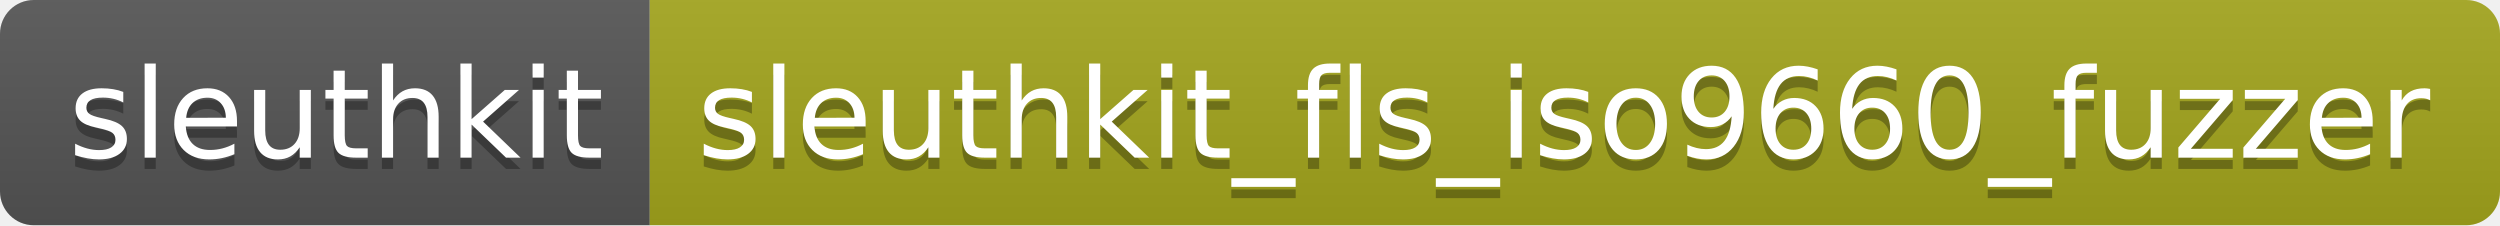
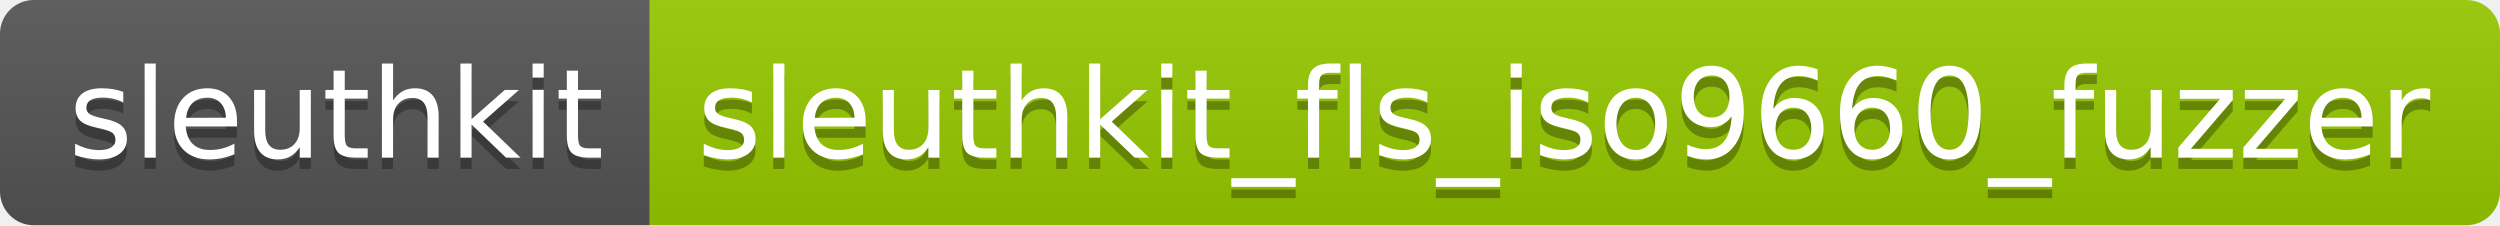
<svg xmlns="http://www.w3.org/2000/svg" width="222.0" height="20">
  <linearGradient id="smooth" x2="0" y2="100%">
    <stop offset="0" stop-color="#bbb" stop-opacity=".1" />
    <stop offset="1" stop-opacity=".1" />
  </linearGradient>
  <clipPath id="round">
    <rect width="222.0" height="20" rx="3" fill="#fff" />
  </clipPath>
  <g clip-path="url(#round)">
    <rect width="57.7" height="20" fill="#555" />
-     <rect x="57.7" width="164.3" height="20" fill="#a4a61d" />
+     <rect x="57.7" width="164.3" height="20" fill="#97CA00" />
    <rect width="222.0" height="20" fill="url(#smooth)" />
  </g>
  <g fill="#fff" text-anchor="middle" font-family="DejaVu Sans,Verdana,Geneva,sans-serif" font-size="110">
    <text x="298.5" y="150" fill="#010101" fill-opacity=".3" transform="scale(0.1)" textLength="477.0" lengthAdjust="spacing">sleuthkit</text>
    <text x="298.5" y="140" transform="scale(0.1)" textLength="477.0" lengthAdjust="spacing">sleuthkit</text>
    <text x="1388.5" y="150" fill="#010101" fill-opacity=".3" transform="scale(0.1)" textLength="1543.0" lengthAdjust="spacing">sleuthkit_fls_iso9660_fuzzer</text>
    <text x="1388.5" y="140" transform="scale(0.1)" textLength="1543.0" lengthAdjust="spacing">sleuthkit_fls_iso9660_fuzzer</text>
  </g>
</svg>
